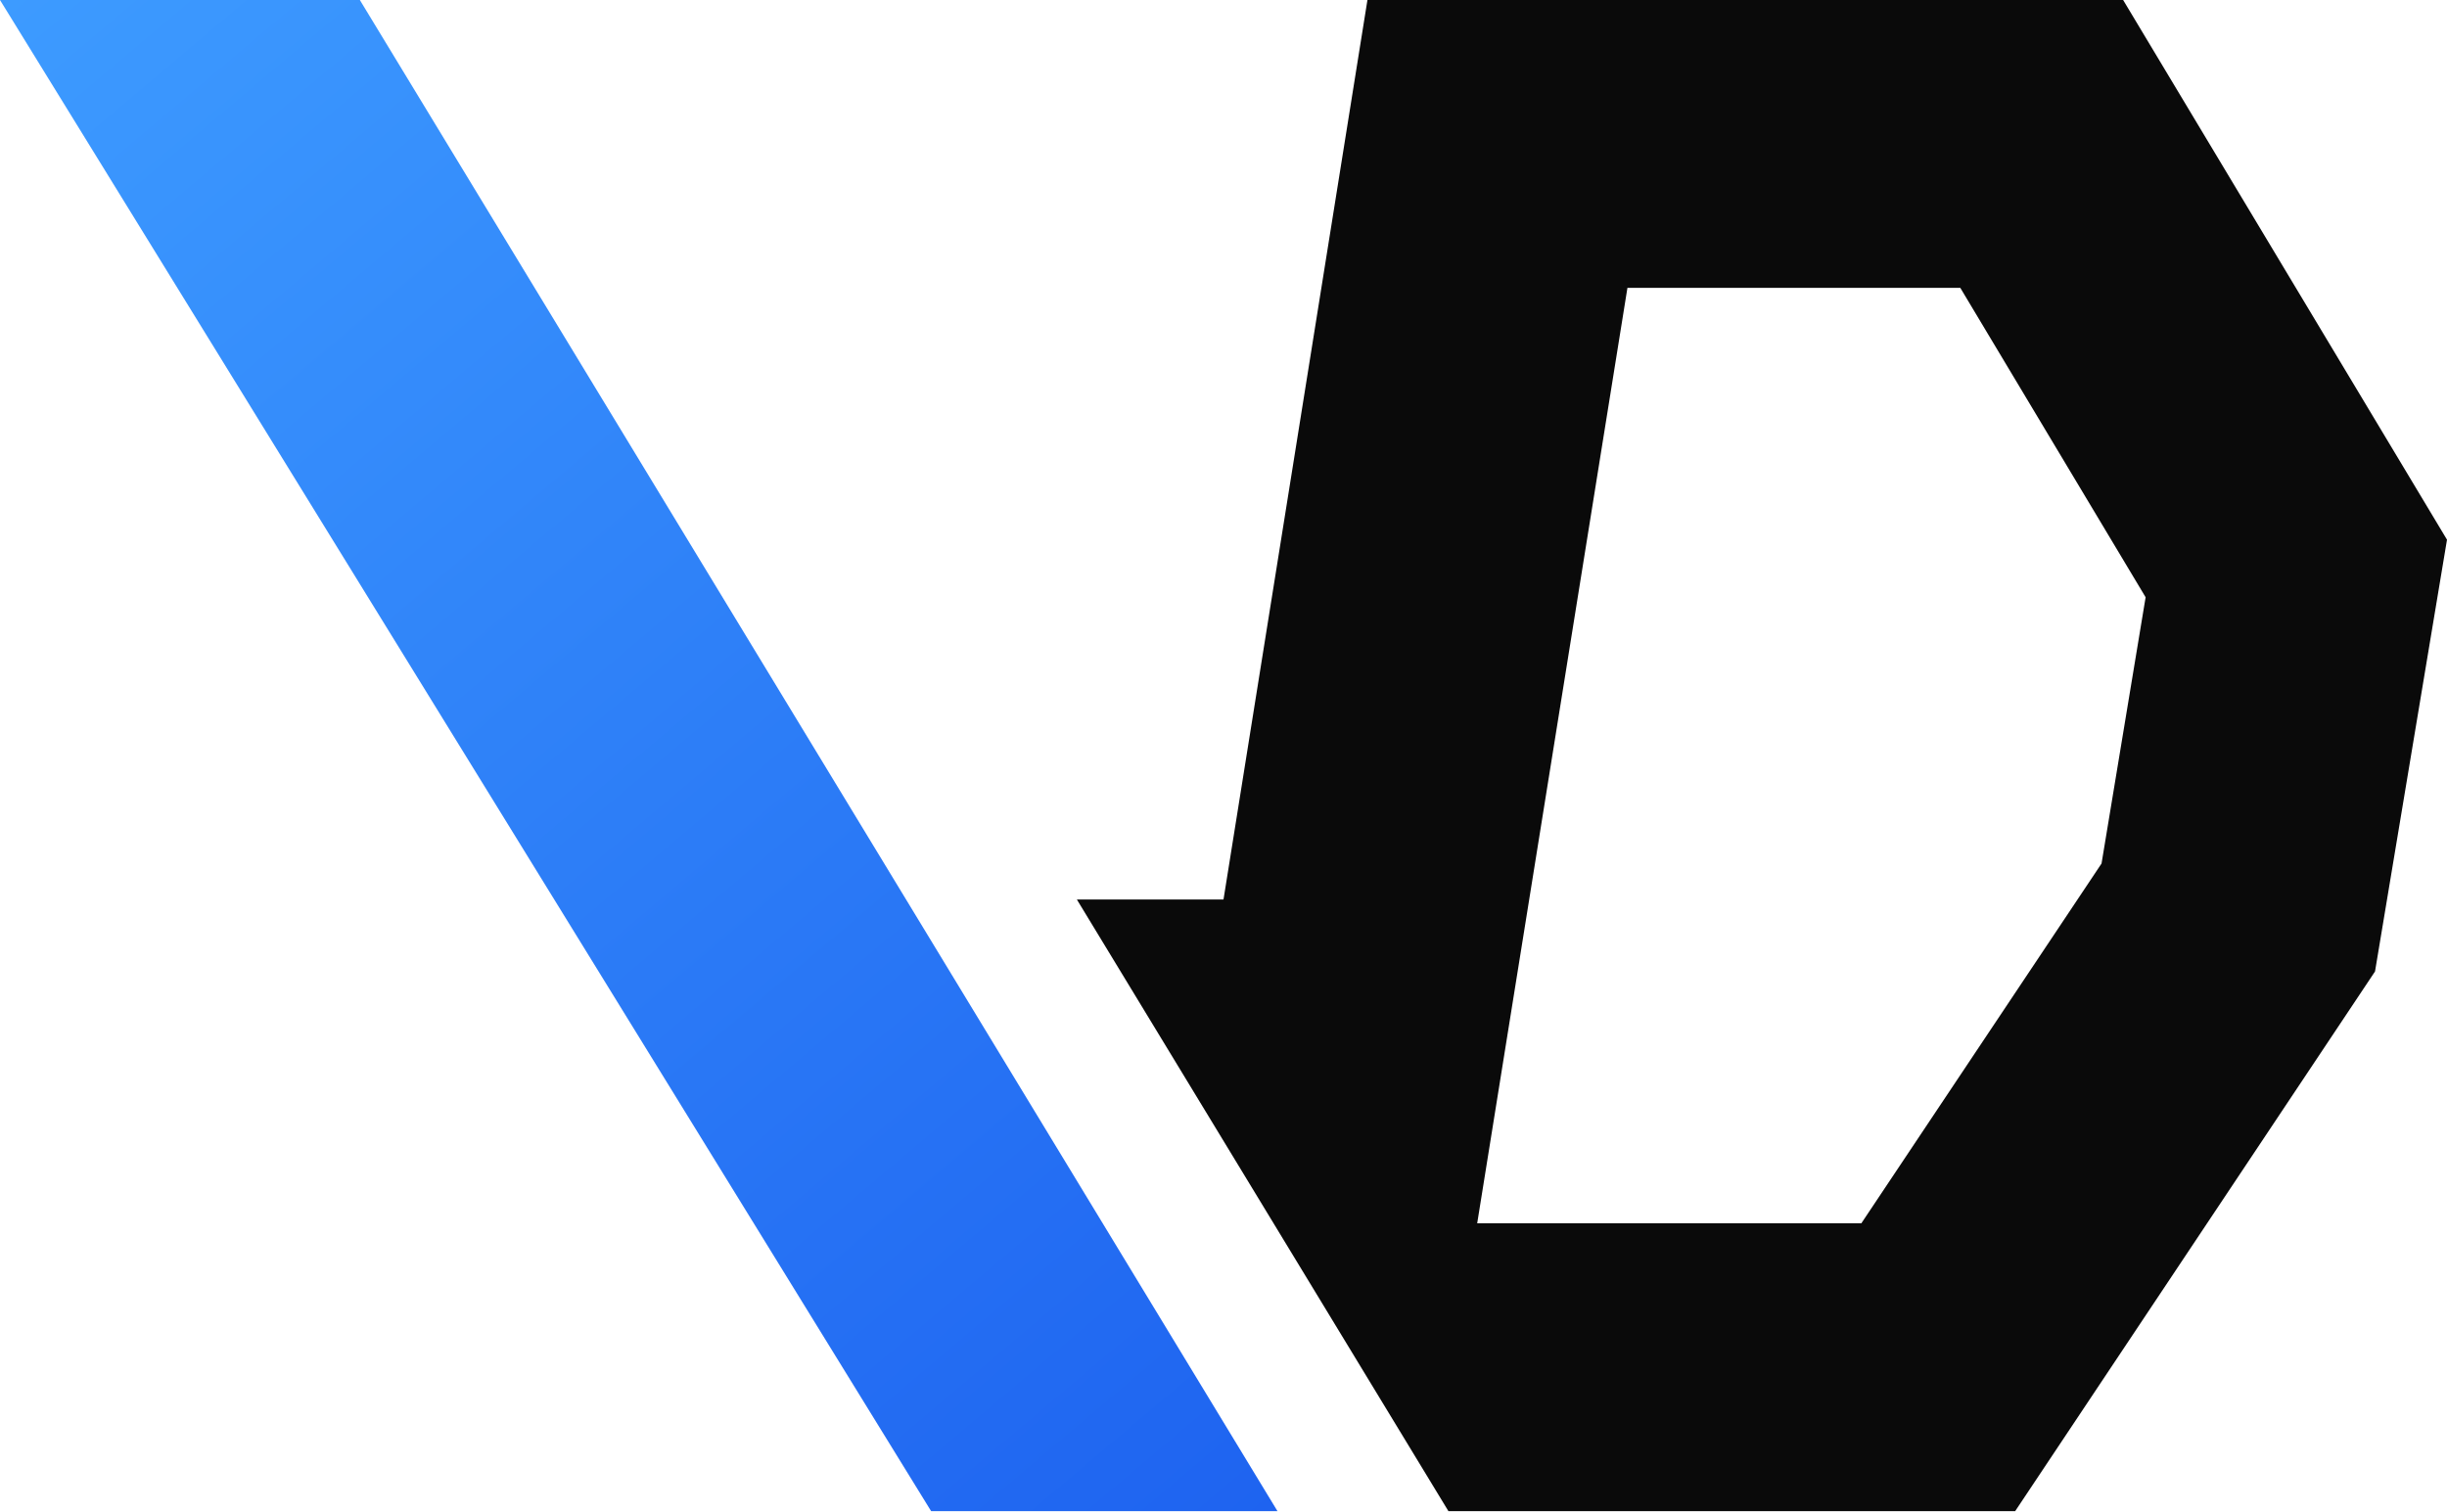
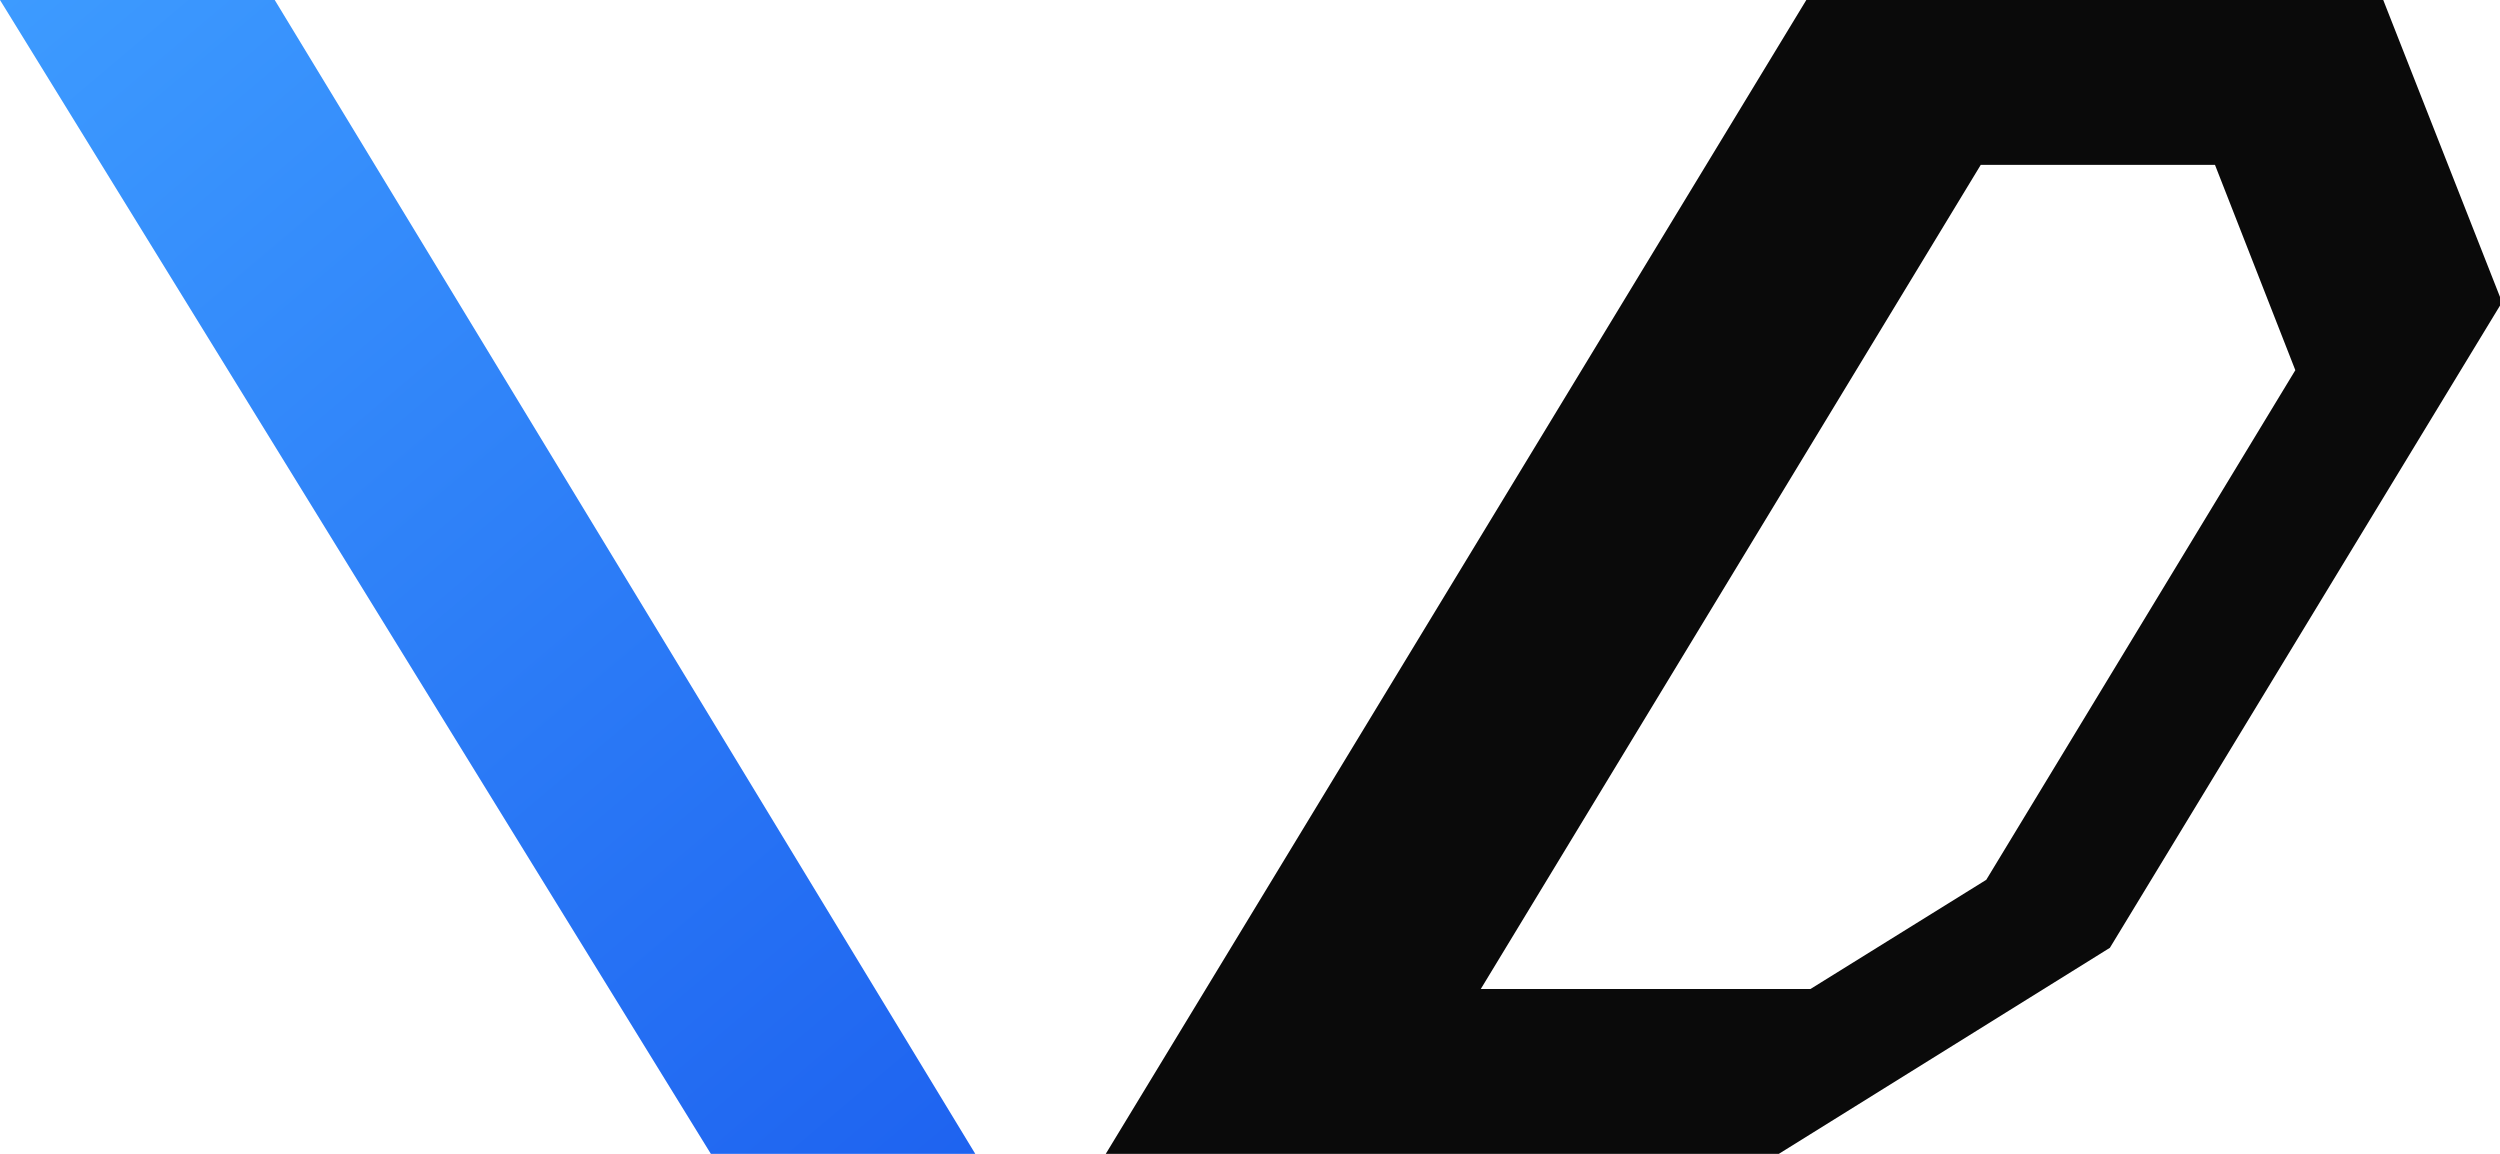
- <svg xmlns="http://www.w3.org/2000/svg" viewBox="0 0 272 168" width="272" height="168">
+ <svg xmlns="http://www.w3.org/2000/svg" viewBox="0 0 364 168" width="364" height="168">
  <defs>
    <linearGradient id="vg" gradientUnits="userSpaceOnUse" x1="0" y1="0" x2="142" y2="168">
      <stop offset="0" stop-color="#3d9bff" />
      <stop offset="1" stop-color="#1e63f0" />
    </linearGradient>
  </defs>
-   <polygon fill="url(#vg)" points="0.0,0.0 40.0,0.0 142.0,168.0 103.5,168.0" />
-   <path fill="#0a0a0a" fill-rule="evenodd" d="M152.0,0.0 L236.0,0.0 L272.0,60.0 L264.0,108.0 L224.0,168.0 L161.0,168.0 L119.7,100.0 L136.0,100.0 Z M180.9,32.0 L217.9,32.0 L238.5,66.4 L233.6,96.0 L206.9,136.0 L164.2,136.0 Z" />
+   <path fill="url(#vg)" d="M0,0 L40,0 L142,168 L103.5,168 Z" />
+   <path fill="#0a0a0a" fill-rule="evenodd" d="M263.0,0.0 L347.0,0.0 L364.3,44.0 L307.2,138.0 L259.0,168.0 L161.0,168.0 Z M288.4,24.0 L322.5,24.0 L334.2,53.9 L289.2,128.1 L263.6,144.0 L215.6,144.0 Z" />
</svg>
